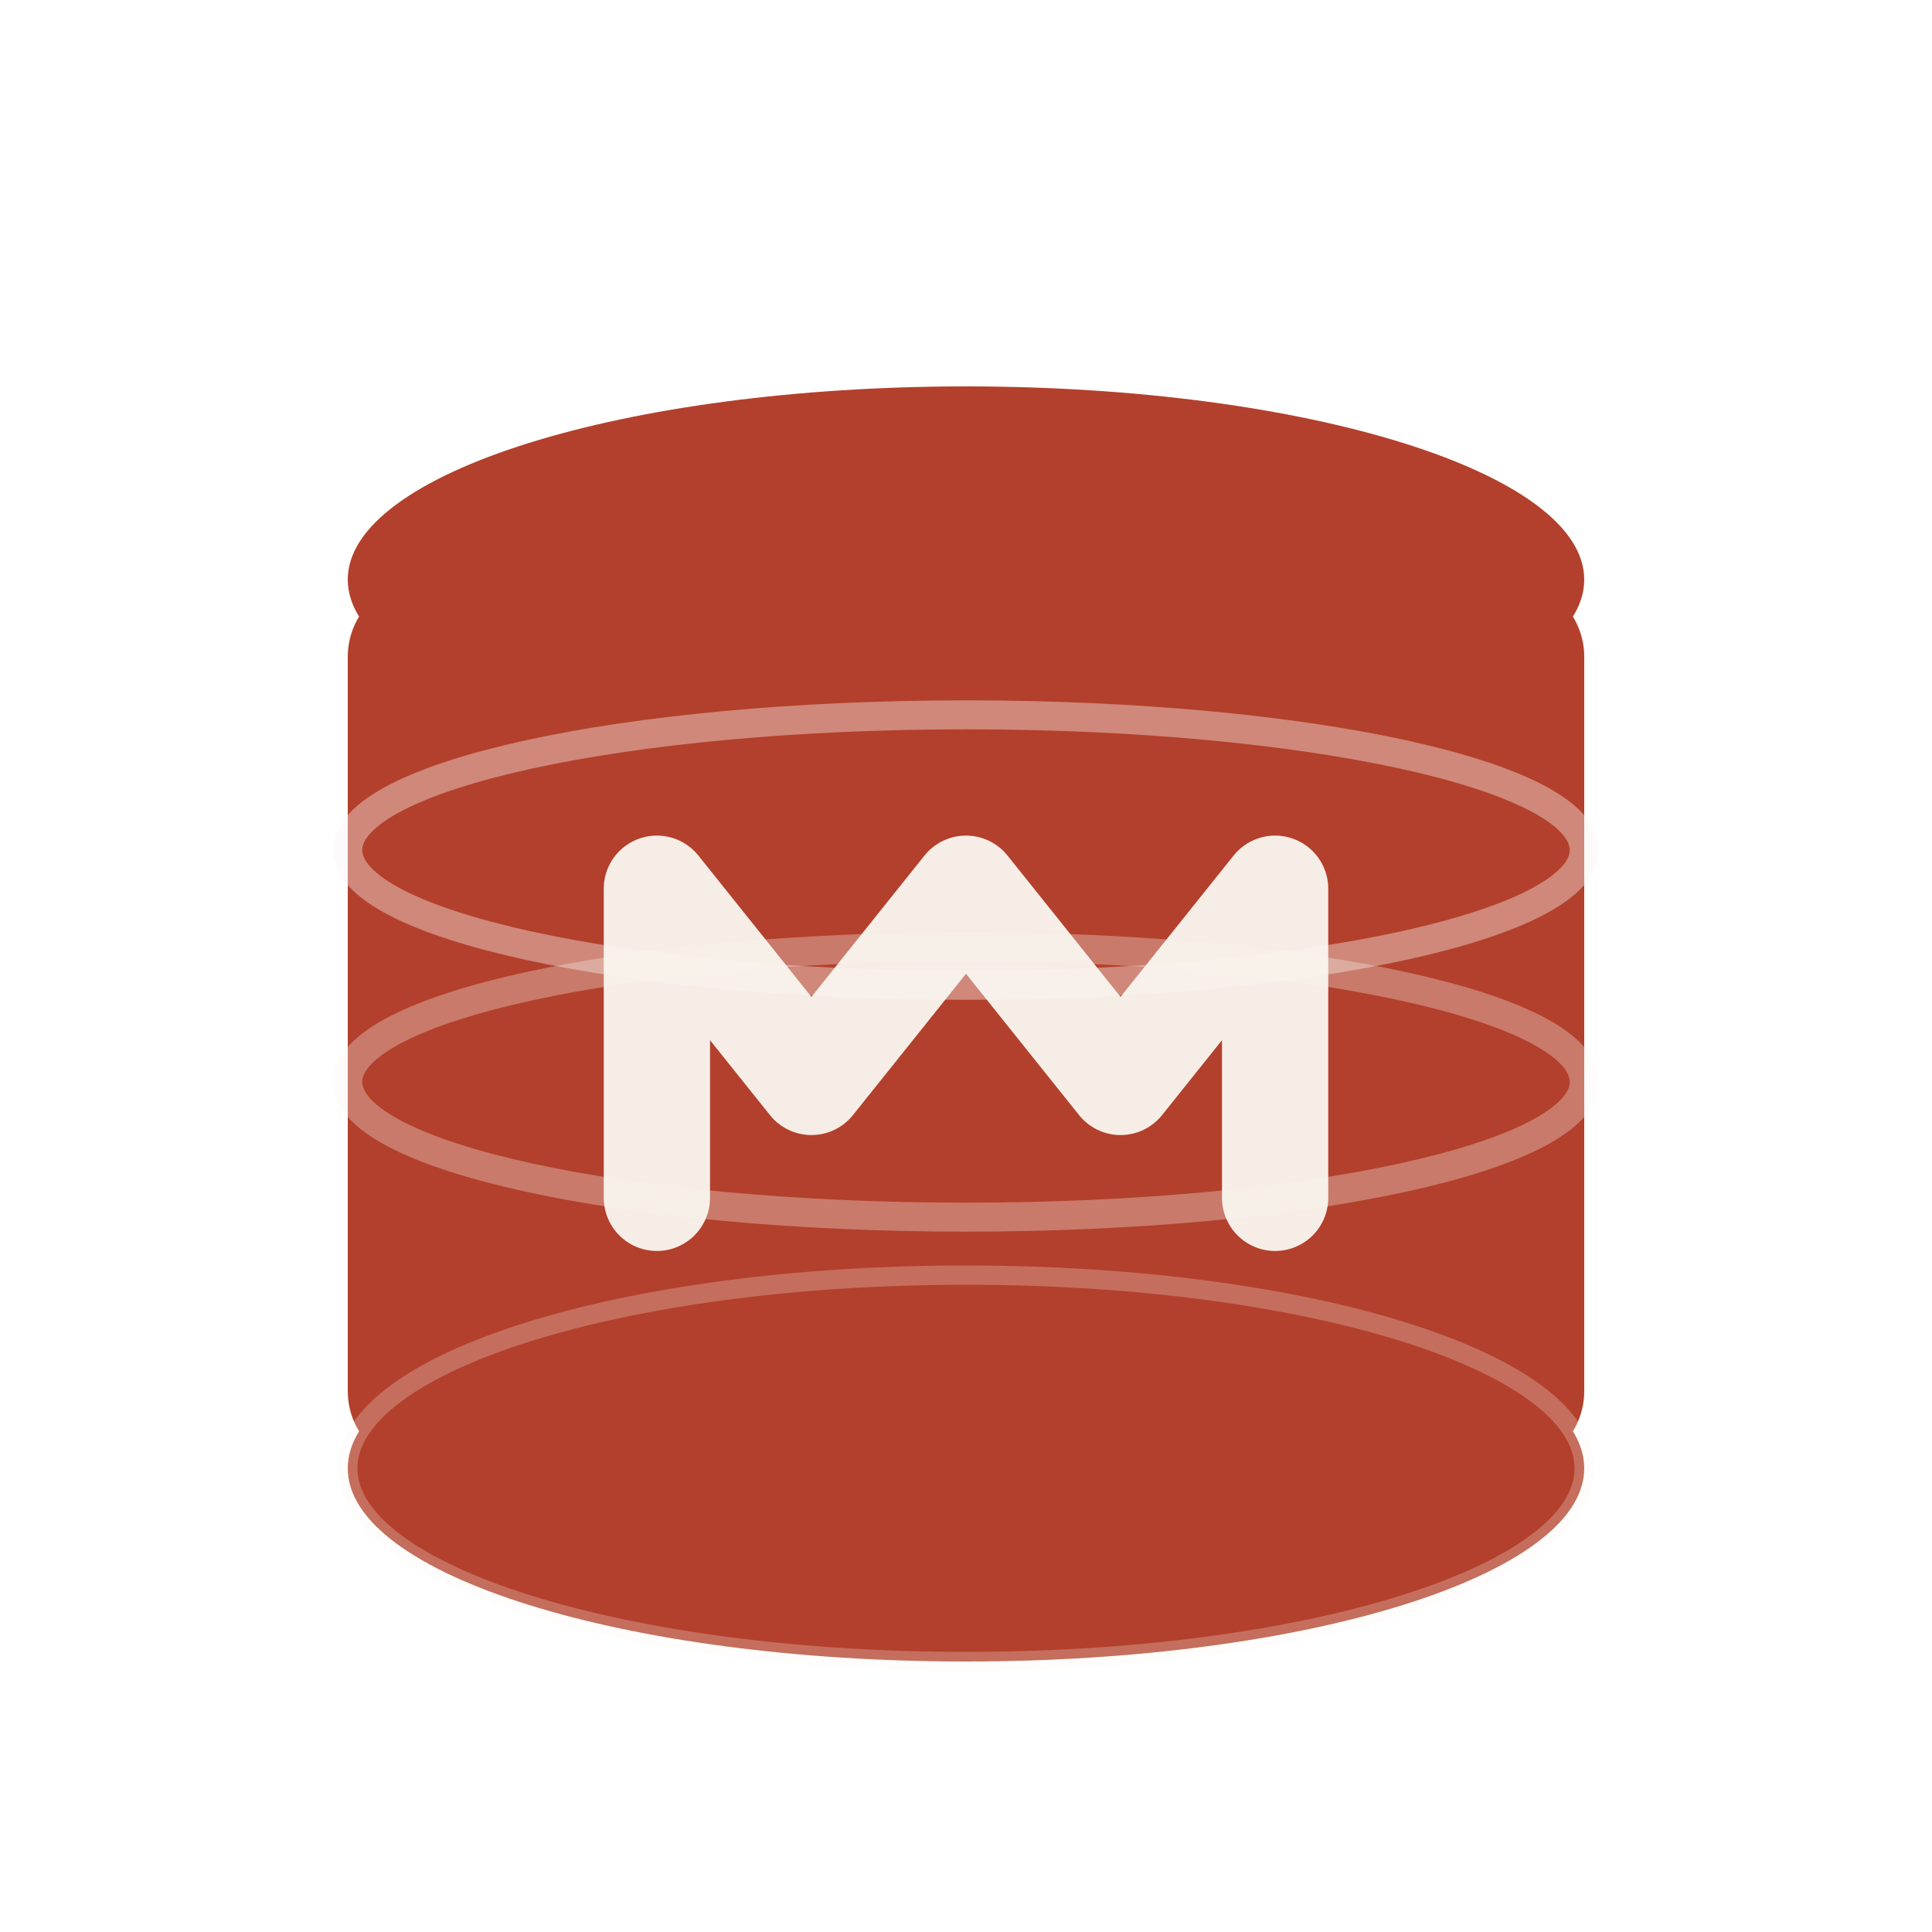
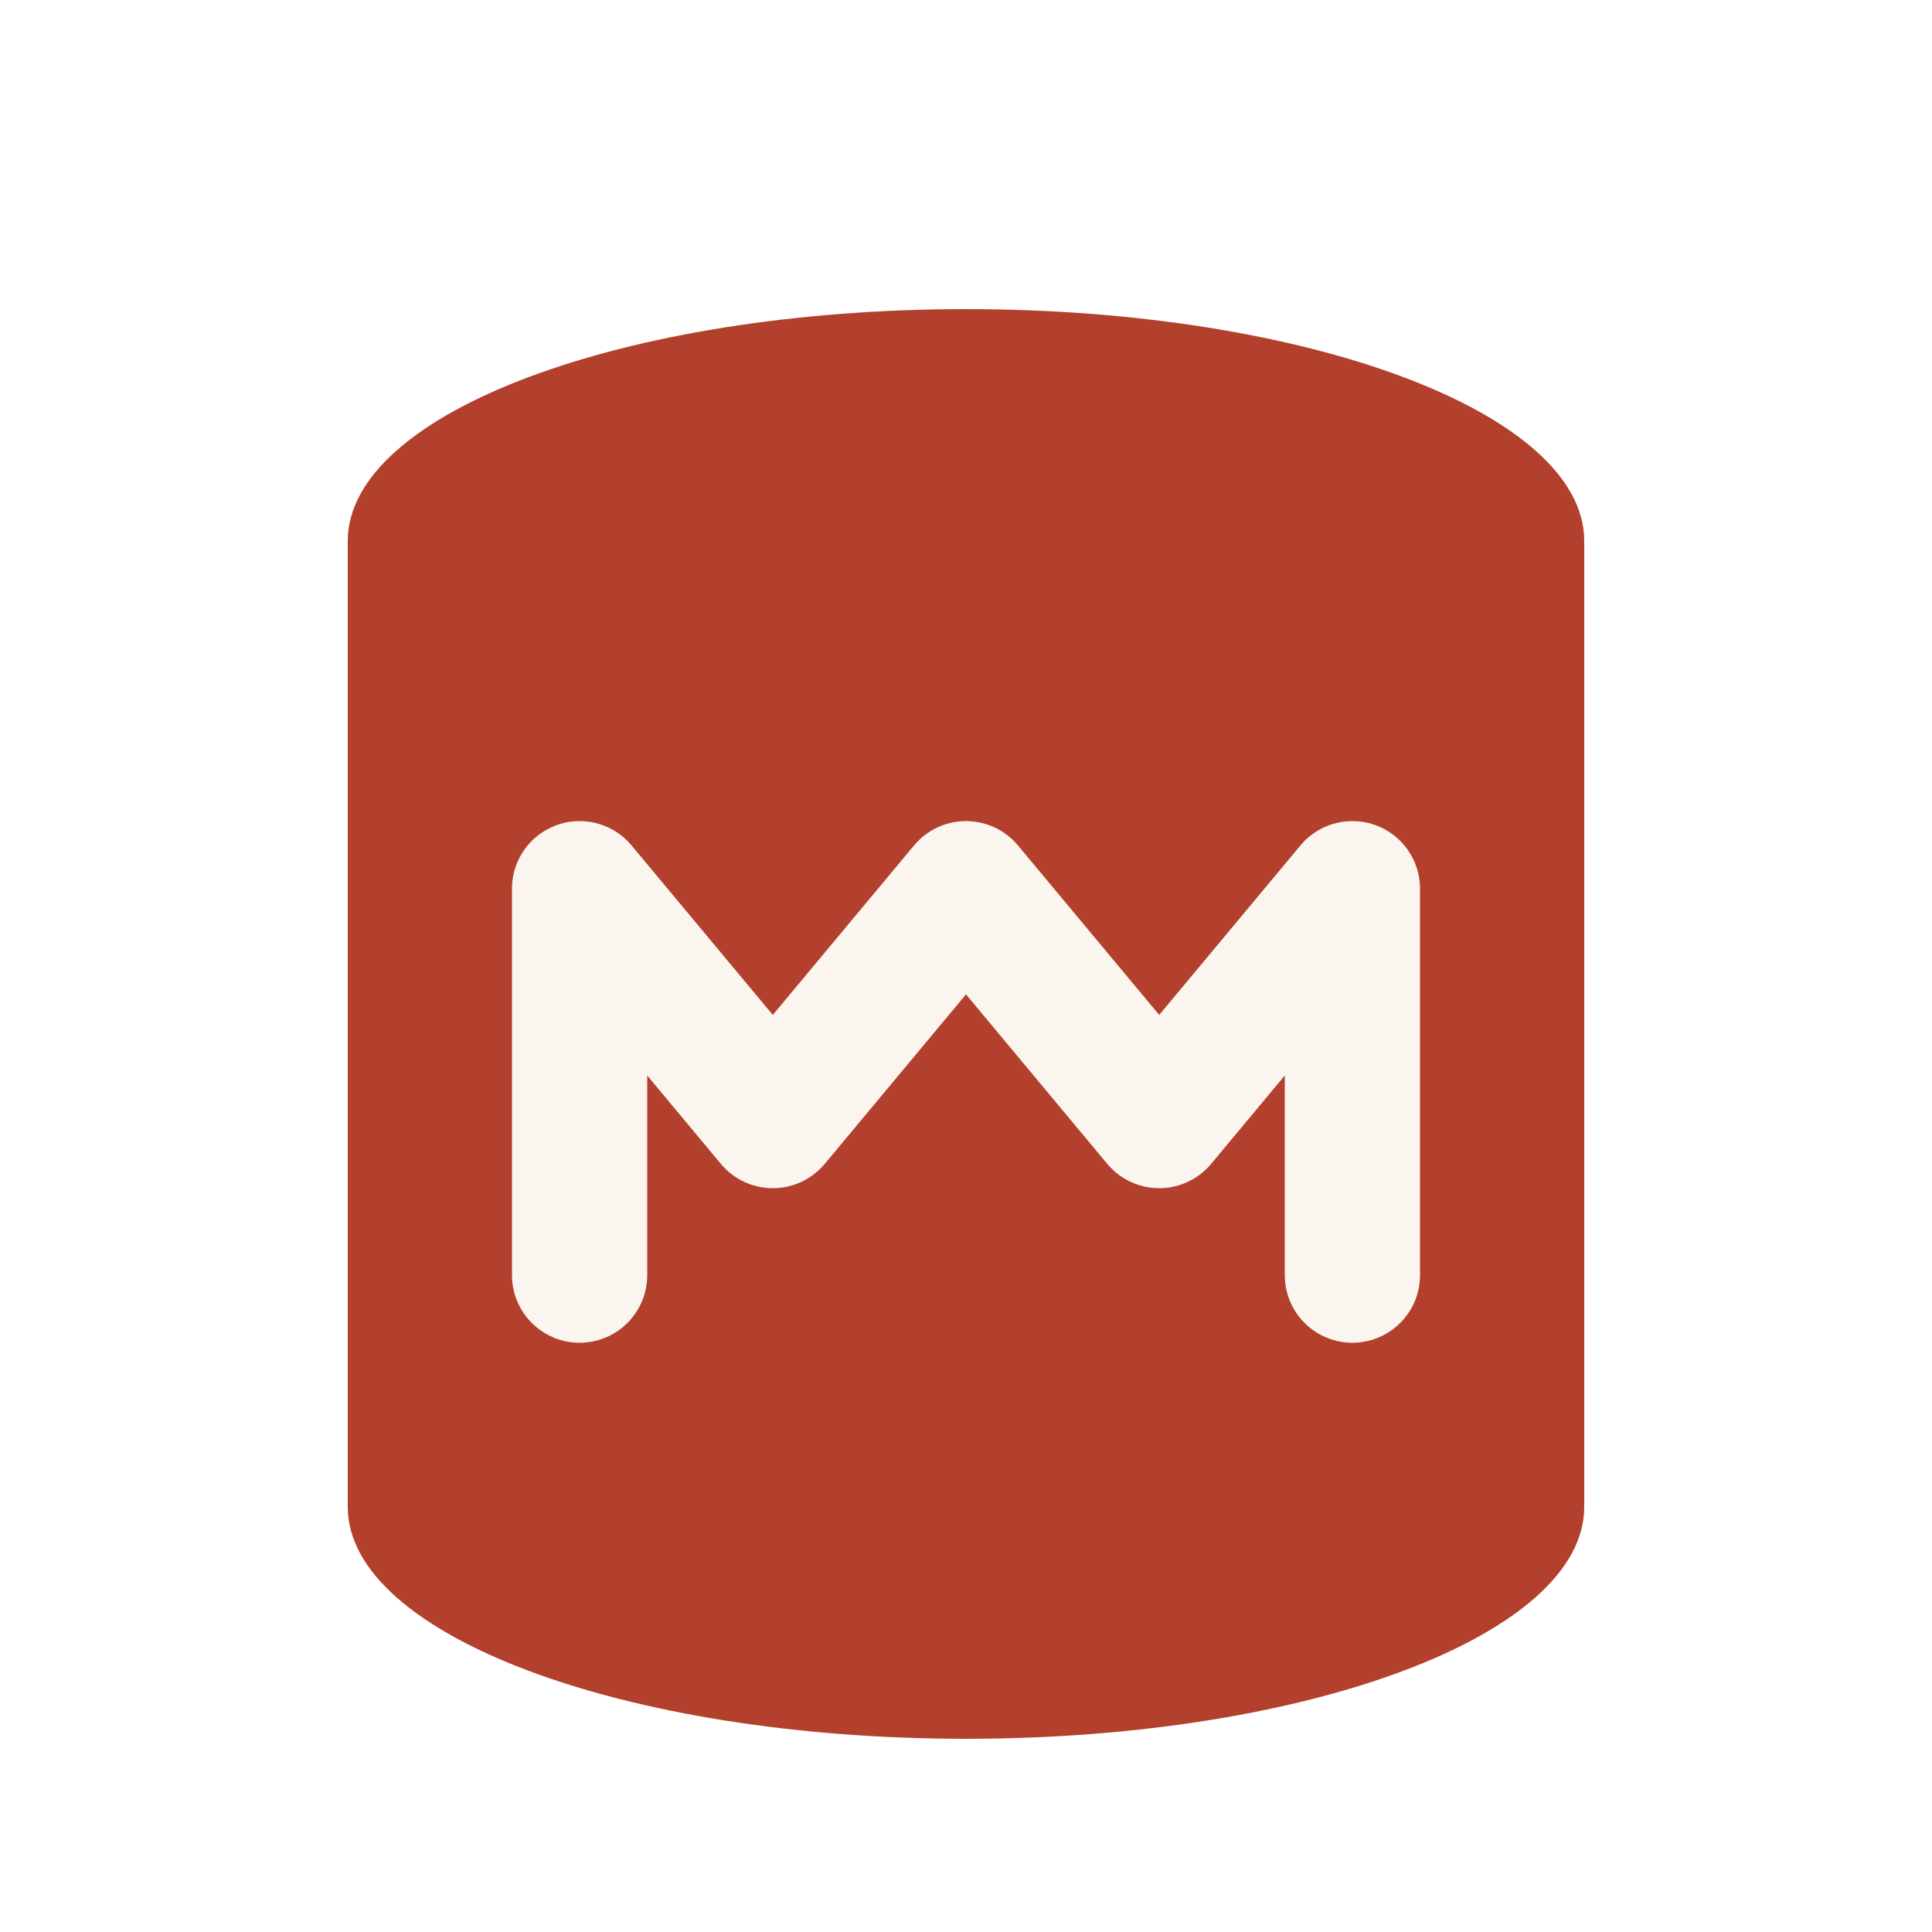
<svg xmlns="http://www.w3.org/2000/svg" viewBox="0 0 100 100">
-   <rect x="18" y="30" width="64" height="46" rx="4" fill="#B3402C" />
-   <ellipse cx="50" cy="30" rx="32" ry="10" fill="#B3402C" />
-   <ellipse cx="50" cy="44" rx="32" ry="7" fill="none" stroke="#FAF6EF" stroke-width="1.5" opacity="0.4" />
-   <ellipse cx="50" cy="56" rx="32" ry="7" fill="none" stroke="#FAF6EF" stroke-width="1.5" opacity="0.32" />
-   <ellipse cx="50" cy="76" rx="32" ry="10" fill="#B3402C" />
-   <ellipse cx="50" cy="76" rx="32" ry="10" fill="none" stroke="#FAF6EF" stroke-width="1" opacity="0.25" />
-   <path d="M34 62 L34 46 L42 56 L50 46 L58 56 L66 46 L66 62" fill="none" stroke="#FAF6EF" stroke-width="5.5" stroke-linecap="round" stroke-linejoin="round" opacity="0.95" />
+   <ellipse cx="50" cy="78" rx="32" ry="12" fill="#B3402C" />
+   <rect x="18" y="28" width="64" height="50" fill="#B3402C" />
+   <ellipse cx="50" cy="28" rx="32" ry="12" fill="#B3402C" />
+   <path d="M30 66 L30 46 L40 58 L50 46 L60 58 L70 46 L70 66" fill="none" stroke="#FAF6EF" stroke-width="7" stroke-linecap="round" stroke-linejoin="round" />
</svg>
